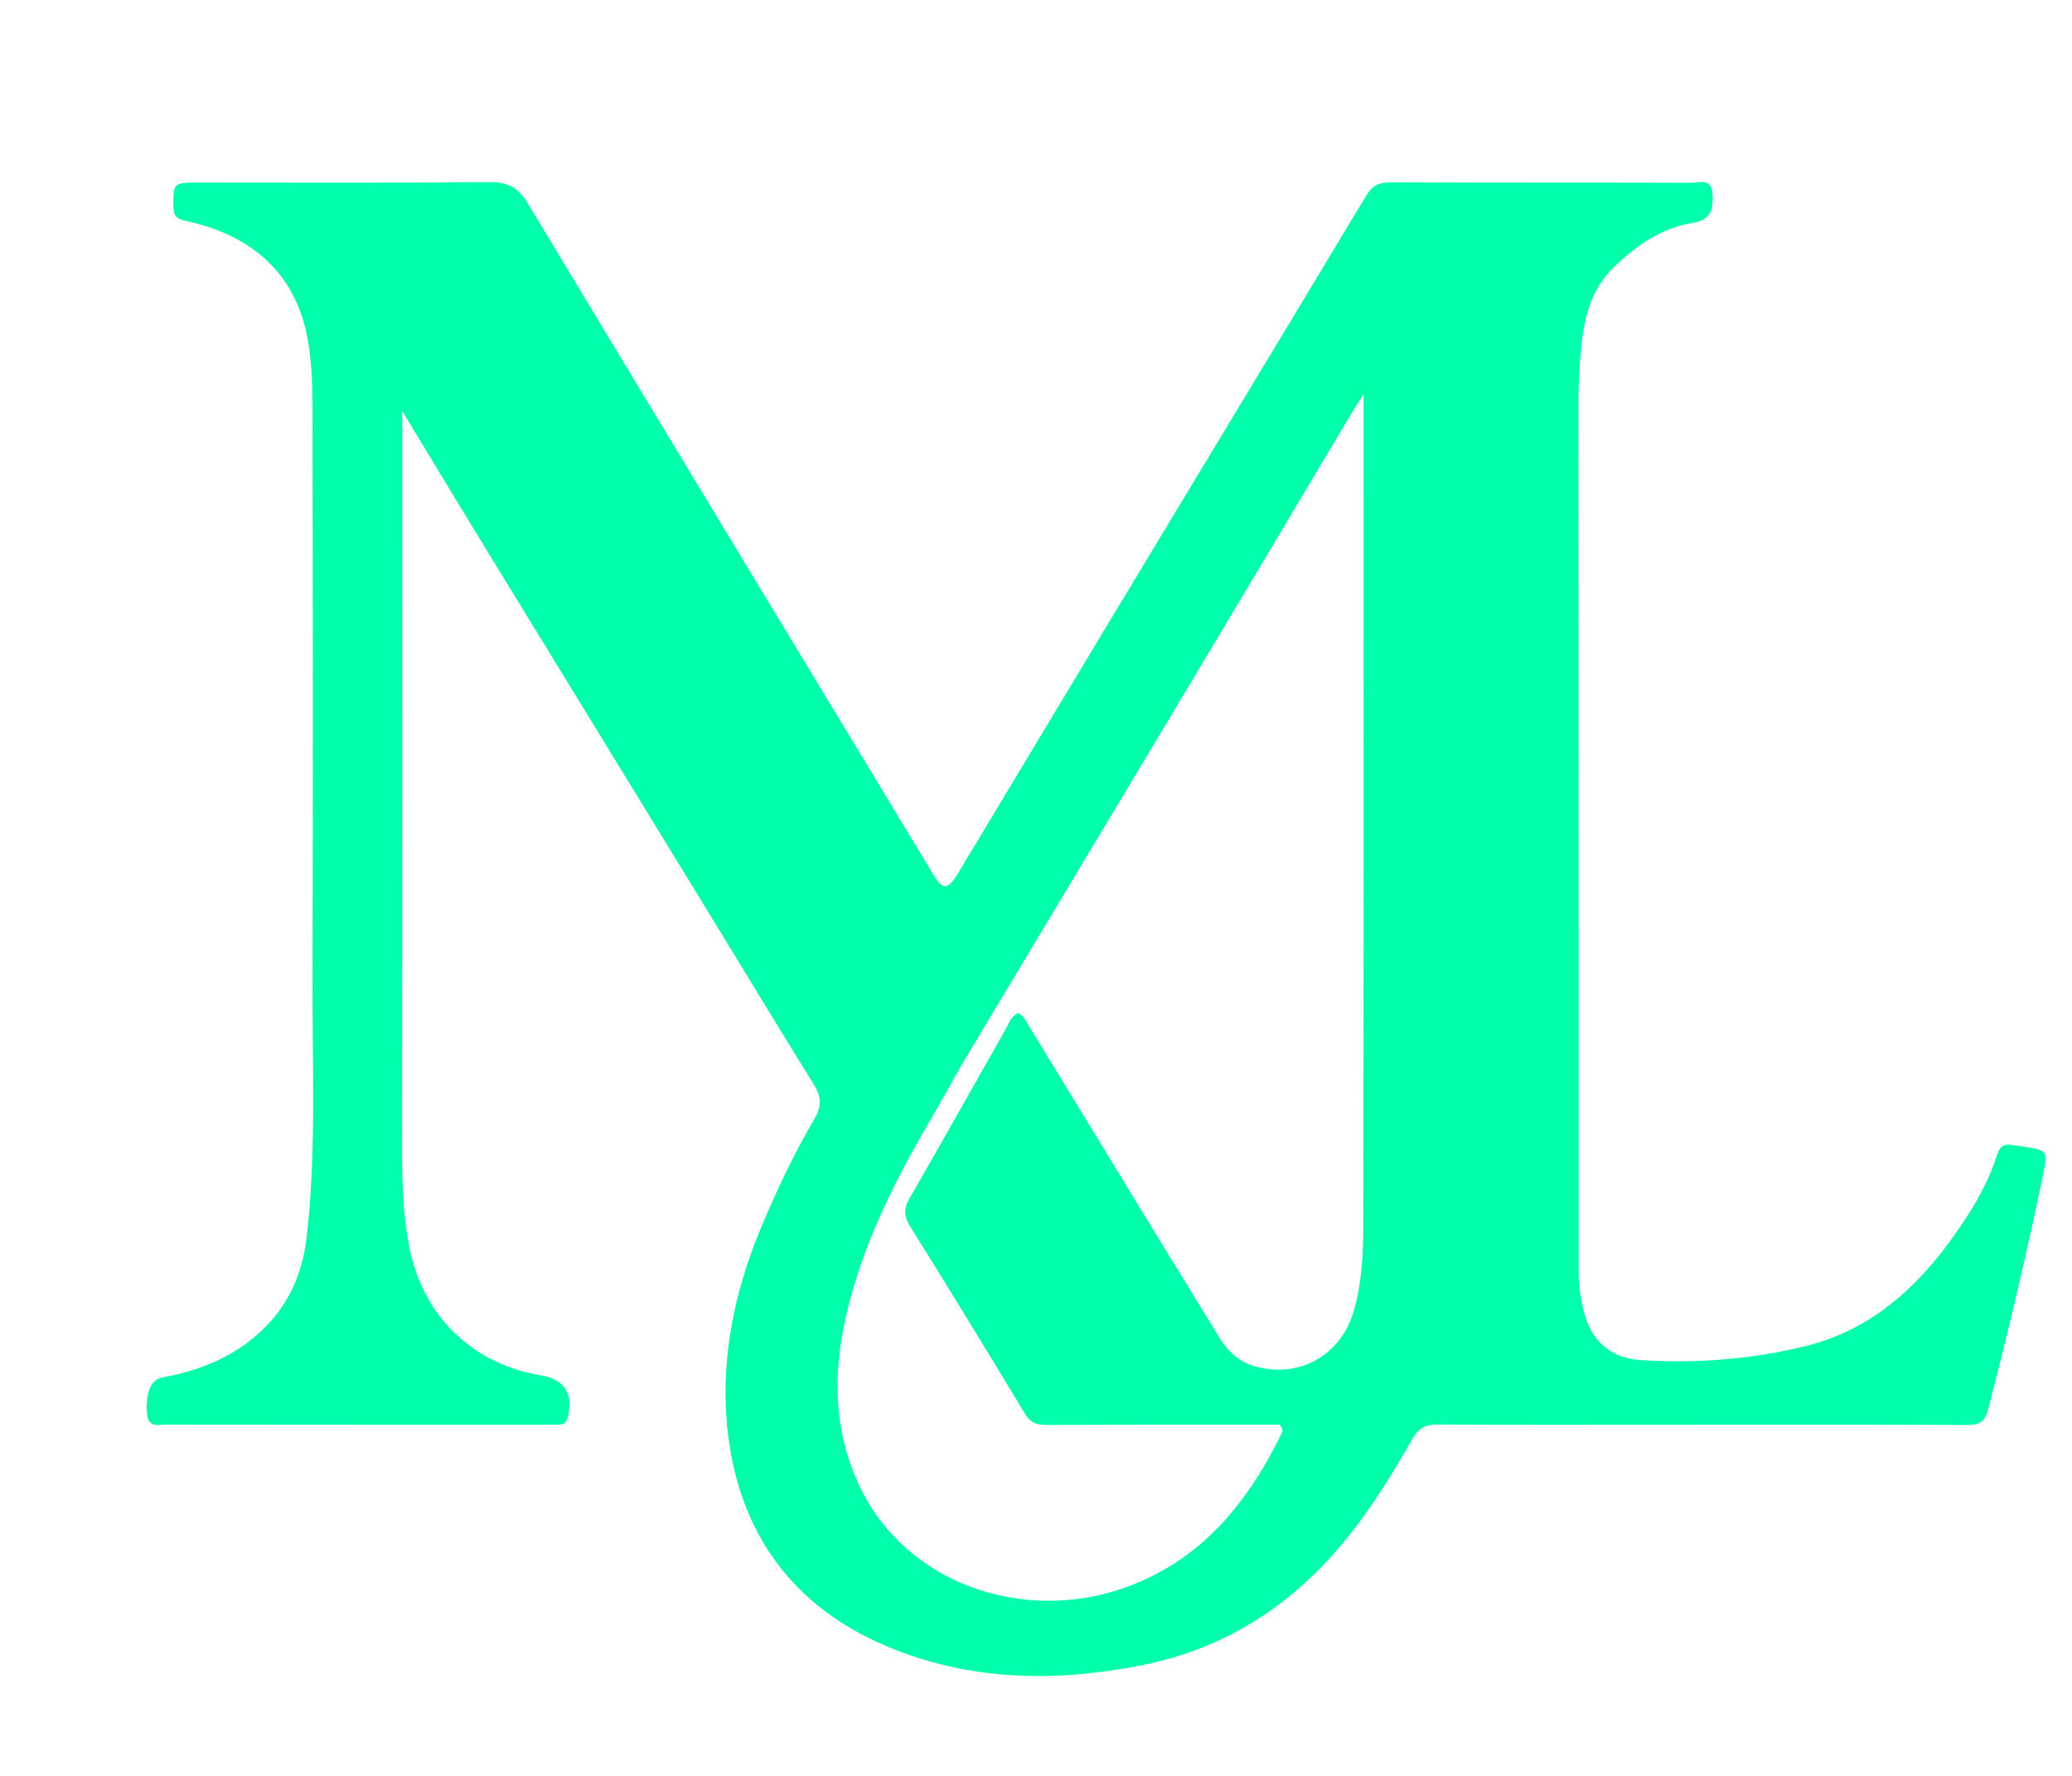
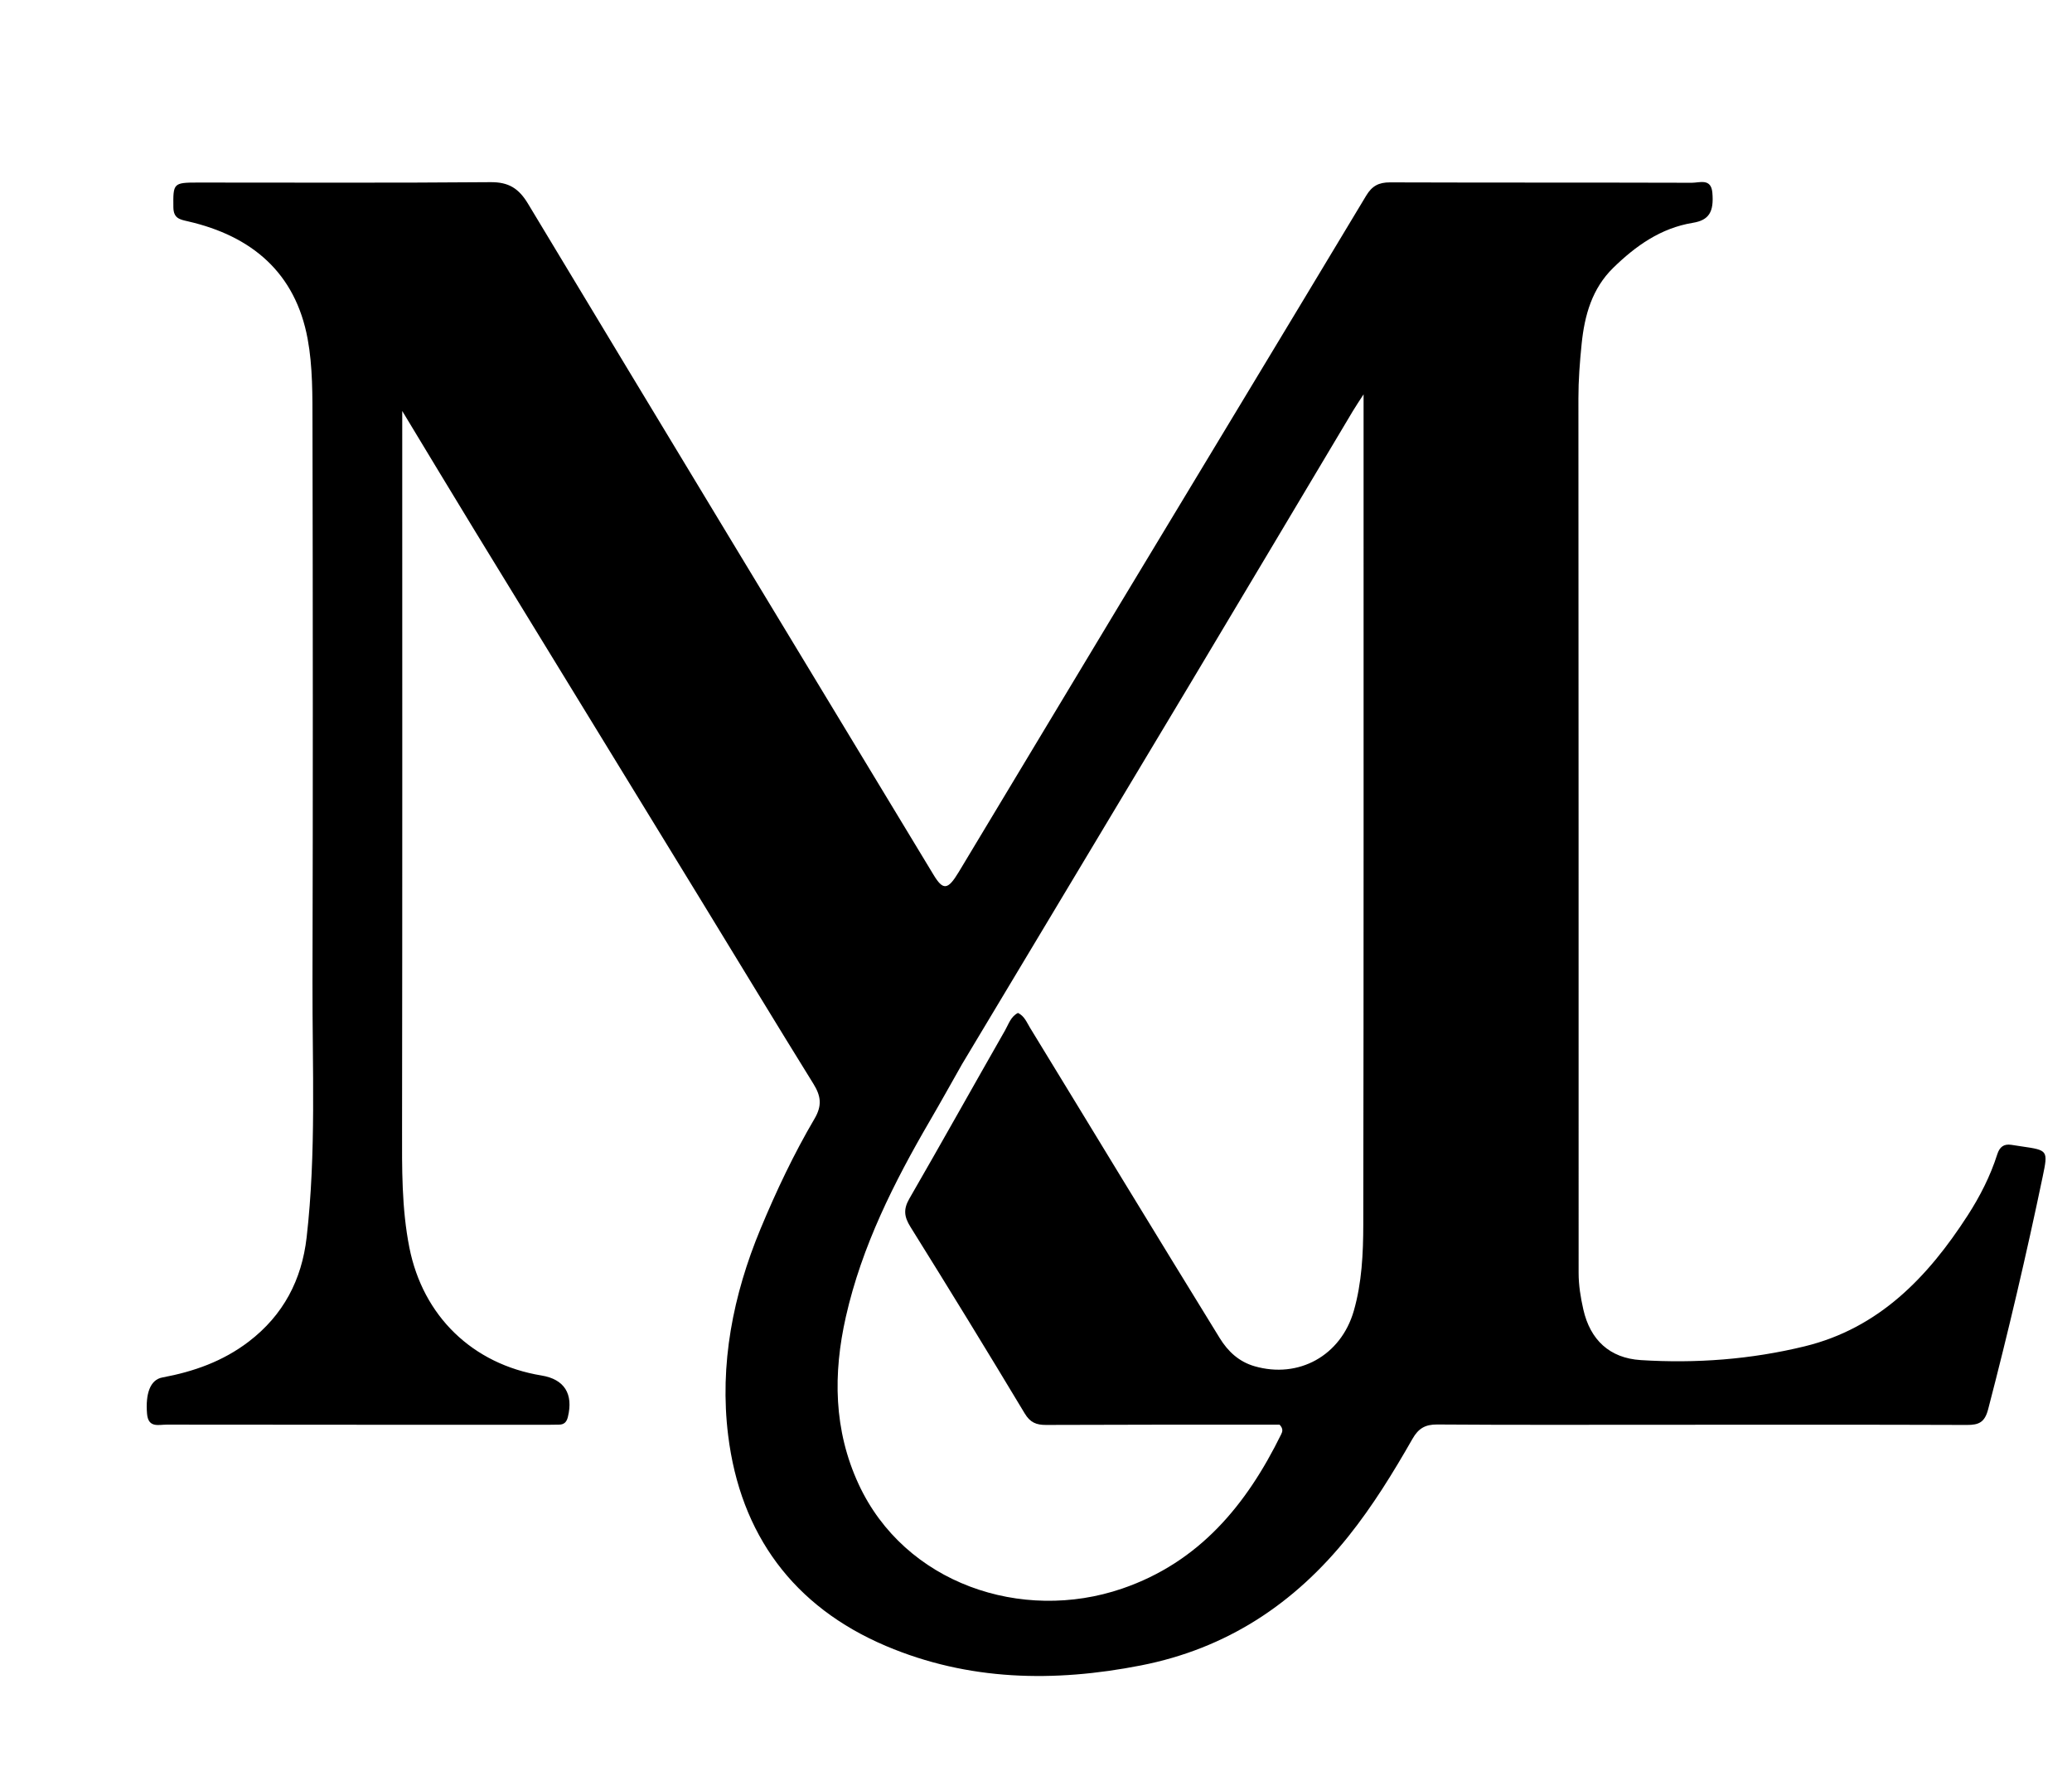
<svg xmlns="http://www.w3.org/2000/svg" version="1.1" id="Layer_1" x="0px" y="0px" width="100%" height="100%" viewBox="160 200 700 600" enable-background="new 0 0 1024 1024" xml:space="preserve">
-   <path fill="#00FFAA" opacity="1" stroke="none" d=" M722,681.37   C696.17,681.371 670.839,681.463 645.51,681.28   C641.443,681.251 639.174,682.655 637.206,686.1   C630.681,697.526 623.802,708.734 615.554,719.052   C597.321,741.861 574.451,756.987 545.472,762.676   C516.086,768.446 487.148,767.912 459.341,756.12   C428.035,742.844 410.133,718.41 405.999,684.966   C403.033,660.977 407.638,637.546 416.936,615.179   C422.247,602.404 428.176,589.89 435.178,577.969   C437.807,573.493 437.337,570.268 434.793,566.167   C421.975,545.501 409.398,524.687 396.704,503.944   C371.319,462.464 345.897,421.007 320.525,379.519   C312.388,366.213 304.361,352.84 295.891,338.851   C295.891,420.136 295.95,500.717 295.833,581.298   C295.814,594.772 295.666,608.198 298.299,621.498   C302.881,644.646 319.625,660.907 342.953,664.728   C350.665,665.992 353.761,670.929 351.854,678.726   C351.429,680.465 350.57,681.334 348.8,681.33   C347.8,681.328 346.8,681.369 345.801,681.369   C302.639,681.368 259.478,681.382 216.316,681.324   C213.588,681.32 210.082,682.55 209.676,677.634   C209.119,670.884 210.733,666.162 214.828,665.398   C225.438,663.42 235.279,659.958 244.016,653.29   C255.747,644.338 261.947,632.384 263.586,618.113   C266.881,589.425 265.494,560.586 265.57,531.807   C265.737,468.981 265.695,406.155 265.57,343.33   C265.551,333.705 265.669,323.891 263.933,314.495   C259.806,292.167 245.093,279.742 223.512,274.786   C220.758,274.153 218.615,273.811 218.57,270.026   C218.476,261.958 218.524,261.676 226.741,261.677   C259.737,261.678 292.734,261.826 325.728,261.547   C331.886,261.495 335.279,263.672 338.411,268.874   C383.94,344.507 429.679,420.014 475.374,495.547   C478.606,500.889 480.202,500.761 483.869,494.672   C502.002,464.566 520.068,434.418 538.212,404.319   C565.986,358.248 593.835,312.221 621.544,266.11   C623.514,262.831 625.792,261.605 629.581,261.618   C663.576,261.735 697.572,261.646 731.568,261.75   C734.154,261.758 738.046,260.123 738.492,265.039   C739.089,271.613 737.338,274.392 731.917,275.278   C721.069,277.051 712.592,283.08 705.005,290.496   C697.856,297.484 695.319,306.522 694.336,316.197   C693.714,322.326 693.245,328.441 693.248,334.608   C693.302,433.096 693.329,531.584 693.317,630.072   C693.317,634.272 693.993,638.365 694.902,642.391   C697.236,652.726 703.826,658.861 714.301,659.522   C732.968,660.702 751.542,659.304 769.726,654.861   C794.855,648.72 811.347,631.428 824.767,610.63   C828.908,604.213 832.413,597.348 834.749,590.004   C835.537,587.528 836.945,586.393 839.53,586.796   C840.682,586.975 841.834,587.156 842.988,587.324   C851.869,588.619 851.956,588.636 850.102,597.517   C844.603,623.859 838.465,650.049 831.682,676.095   C830.526,680.533 828.589,681.452 824.482,681.436   C790.488,681.307 756.494,681.367 722,681.37  M485.057,559.468   C481.441,565.843 477.886,572.254 474.196,578.586   C462.002,599.513 451.163,621.042 445.772,644.853   C441.413,664.109 441.617,683.177 450.082,701.462   C465.62,735.023 505.167,748.334 539.079,736.733   C565.159,727.811 581.117,708.423 592.801,684.646   C593.229,683.774 593.652,682.786 592.292,681.335   C590.66,681.335 588.525,681.334 586.39,681.336   C562.061,681.35 537.732,681.322 513.403,681.43   C510.108,681.445 508.037,680.623 506.185,677.542   C493.49,656.422 480.616,635.408 467.573,614.5   C465.448,611.094 465.155,608.547 467.203,604.997   C478.109,586.102 488.737,567.048 499.558,548.104   C500.742,546.032 501.458,543.47 503.913,542.227   C506.108,543.297 506.88,545.441 507.971,547.22   C518.59,564.544 529.118,581.925 539.706,599.267   C550.469,616.894 561.243,634.513 572.075,652.098   C574.853,656.609 578.568,660.076 583.84,661.598   C598.697,665.889 613.005,658.063 617.364,642.887   C620.087,633.404 620.55,623.513 620.567,613.751   C620.724,524.766 620.664,435.78 620.668,346.795   C620.668,342.557 620.668,338.318 620.668,333.233   C619.153,335.589 618.043,337.21 617.039,338.893   C598.69,369.639 580.395,400.417 562.004,431.138   C536.511,473.723 510.949,516.266 485.057,559.468  z" />
+   <path fill="currentColor" opacity="1" stroke="none" d=" M722,681.37   C696.17,681.371 670.839,681.463 645.51,681.28   C641.443,681.251 639.174,682.655 637.206,686.1   C630.681,697.526 623.802,708.734 615.554,719.052   C597.321,741.861 574.451,756.987 545.472,762.676   C516.086,768.446 487.148,767.912 459.341,756.12   C428.035,742.844 410.133,718.41 405.999,684.966   C403.033,660.977 407.638,637.546 416.936,615.179   C422.247,602.404 428.176,589.89 435.178,577.969   C437.807,573.493 437.337,570.268 434.793,566.167   C421.975,545.501 409.398,524.687 396.704,503.944   C371.319,462.464 345.897,421.007 320.525,379.519   C312.388,366.213 304.361,352.84 295.891,338.851   C295.891,420.136 295.95,500.717 295.833,581.298   C295.814,594.772 295.666,608.198 298.299,621.498   C302.881,644.646 319.625,660.907 342.953,664.728   C350.665,665.992 353.761,670.929 351.854,678.726   C351.429,680.465 350.57,681.334 348.8,681.33   C347.8,681.328 346.8,681.369 345.801,681.369   C302.639,681.368 259.478,681.382 216.316,681.324   C213.588,681.32 210.082,682.55 209.676,677.634   C209.119,670.884 210.733,666.162 214.828,665.398   C225.438,663.42 235.279,659.958 244.016,653.29   C255.747,644.338 261.947,632.384 263.586,618.113   C266.881,589.425 265.494,560.586 265.57,531.807   C265.737,468.981 265.695,406.155 265.57,343.33   C265.551,333.705 265.669,323.891 263.933,314.495   C259.806,292.167 245.093,279.742 223.512,274.786   C220.758,274.153 218.615,273.811 218.57,270.026   C218.476,261.958 218.524,261.676 226.741,261.677   C259.737,261.678 292.734,261.826 325.728,261.547   C331.886,261.495 335.279,263.672 338.411,268.874   C383.94,344.507 429.679,420.014 475.374,495.547   C478.606,500.889 480.202,500.761 483.869,494.672   C502.002,464.566 520.068,434.418 538.212,404.319   C565.986,358.248 593.835,312.221 621.544,266.11   C623.514,262.831 625.792,261.605 629.581,261.618   C663.576,261.735 697.572,261.646 731.568,261.75   C734.154,261.758 738.046,260.123 738.492,265.039   C739.089,271.613 737.338,274.392 731.917,275.278   C721.069,277.051 712.592,283.08 705.005,290.496   C697.856,297.484 695.319,306.522 694.336,316.197   C693.714,322.326 693.245,328.441 693.248,334.608   C693.302,433.096 693.329,531.584 693.317,630.072   C693.317,634.272 693.993,638.365 694.902,642.391   C697.236,652.726 703.826,658.861 714.301,659.522   C732.968,660.702 751.542,659.304 769.726,654.861   C794.855,648.72 811.347,631.428 824.767,610.63   C828.908,604.213 832.413,597.348 834.749,590.004   C835.537,587.528 836.945,586.393 839.53,586.796   C840.682,586.975 841.834,587.156 842.988,587.324   C851.869,588.619 851.956,588.636 850.102,597.517   C844.603,623.859 838.465,650.049 831.682,676.095   C830.526,680.533 828.589,681.452 824.482,681.436   C790.488,681.307 756.494,681.367 722,681.37  M485.057,559.468   C481.441,565.843 477.886,572.254 474.196,578.586   C462.002,599.513 451.163,621.042 445.772,644.853   C441.413,664.109 441.617,683.177 450.082,701.462   C465.62,735.023 505.167,748.334 539.079,736.733   C565.159,727.811 581.117,708.423 592.801,684.646   C593.229,683.774 593.652,682.786 592.292,681.335   C590.66,681.335 588.525,681.334 586.39,681.336   C562.061,681.35 537.732,681.322 513.403,681.43   C510.108,681.445 508.037,680.623 506.185,677.542   C493.49,656.422 480.616,635.408 467.573,614.5   C465.448,611.094 465.155,608.547 467.203,604.997   C478.109,586.102 488.737,567.048 499.558,548.104   C500.742,546.032 501.458,543.47 503.913,542.227   C506.108,543.297 506.88,545.441 507.971,547.22   C518.59,564.544 529.118,581.925 539.706,599.267   C550.469,616.894 561.243,634.513 572.075,652.098   C574.853,656.609 578.568,660.076 583.84,661.598   C598.697,665.889 613.005,658.063 617.364,642.887   C620.087,633.404 620.55,623.513 620.567,613.751   C620.724,524.766 620.664,435.78 620.668,346.795   C620.668,342.557 620.668,338.318 620.668,333.233   C619.153,335.589 618.043,337.21 617.039,338.893   C598.69,369.639 580.395,400.417 562.004,431.138   C536.511,473.723 510.949,516.266 485.057,559.468  z" />
</svg>
